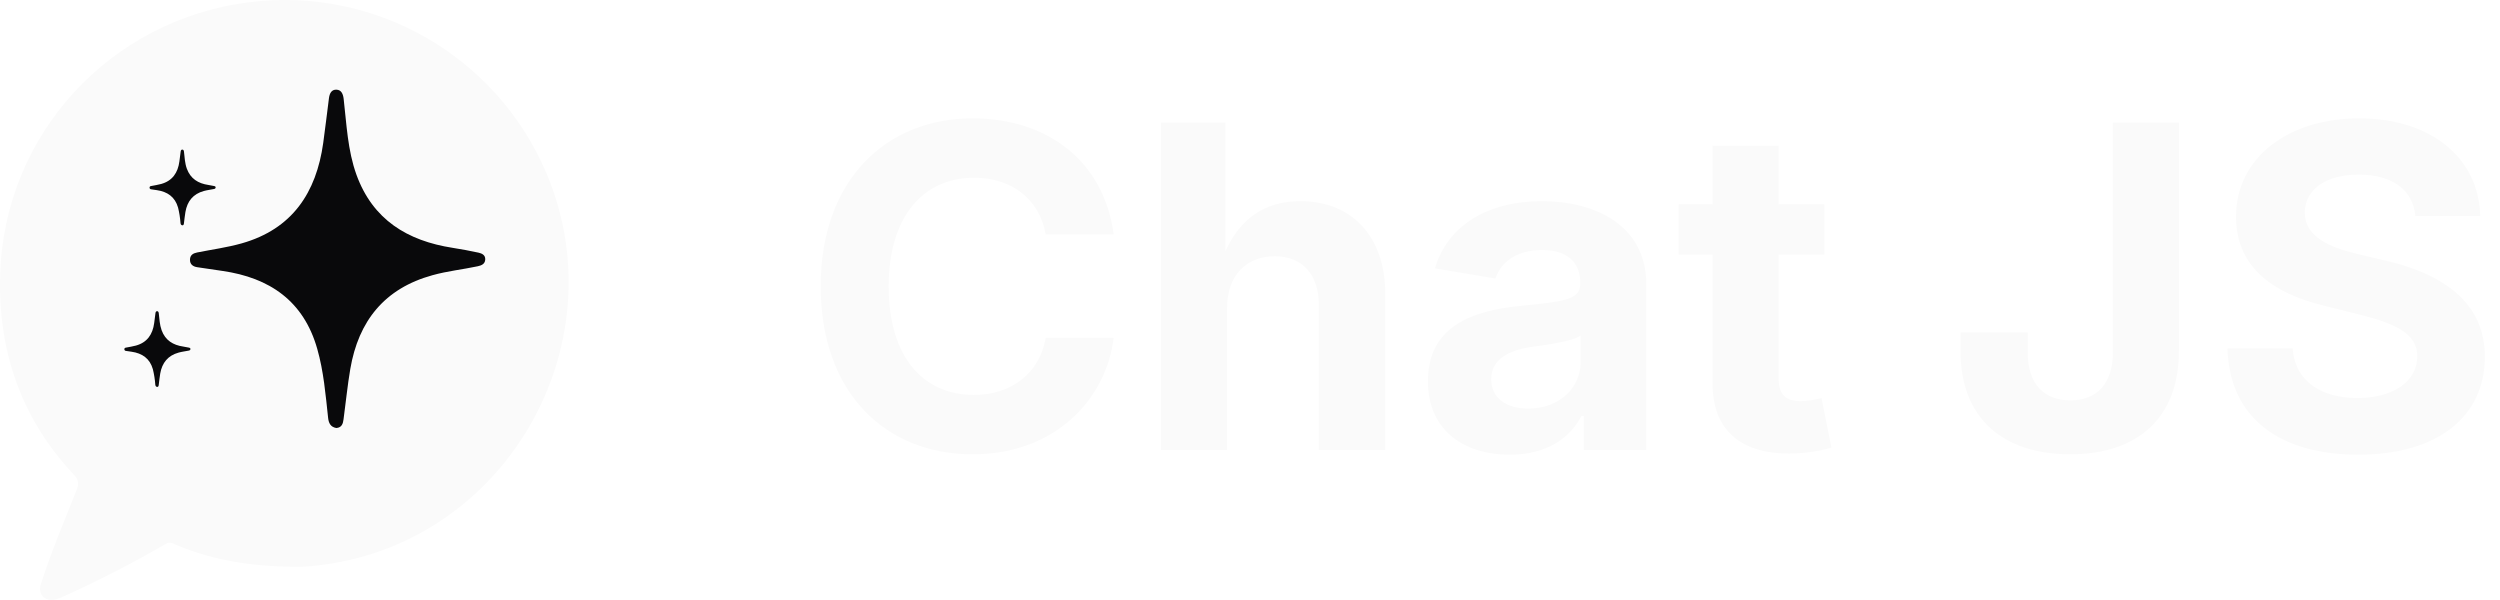
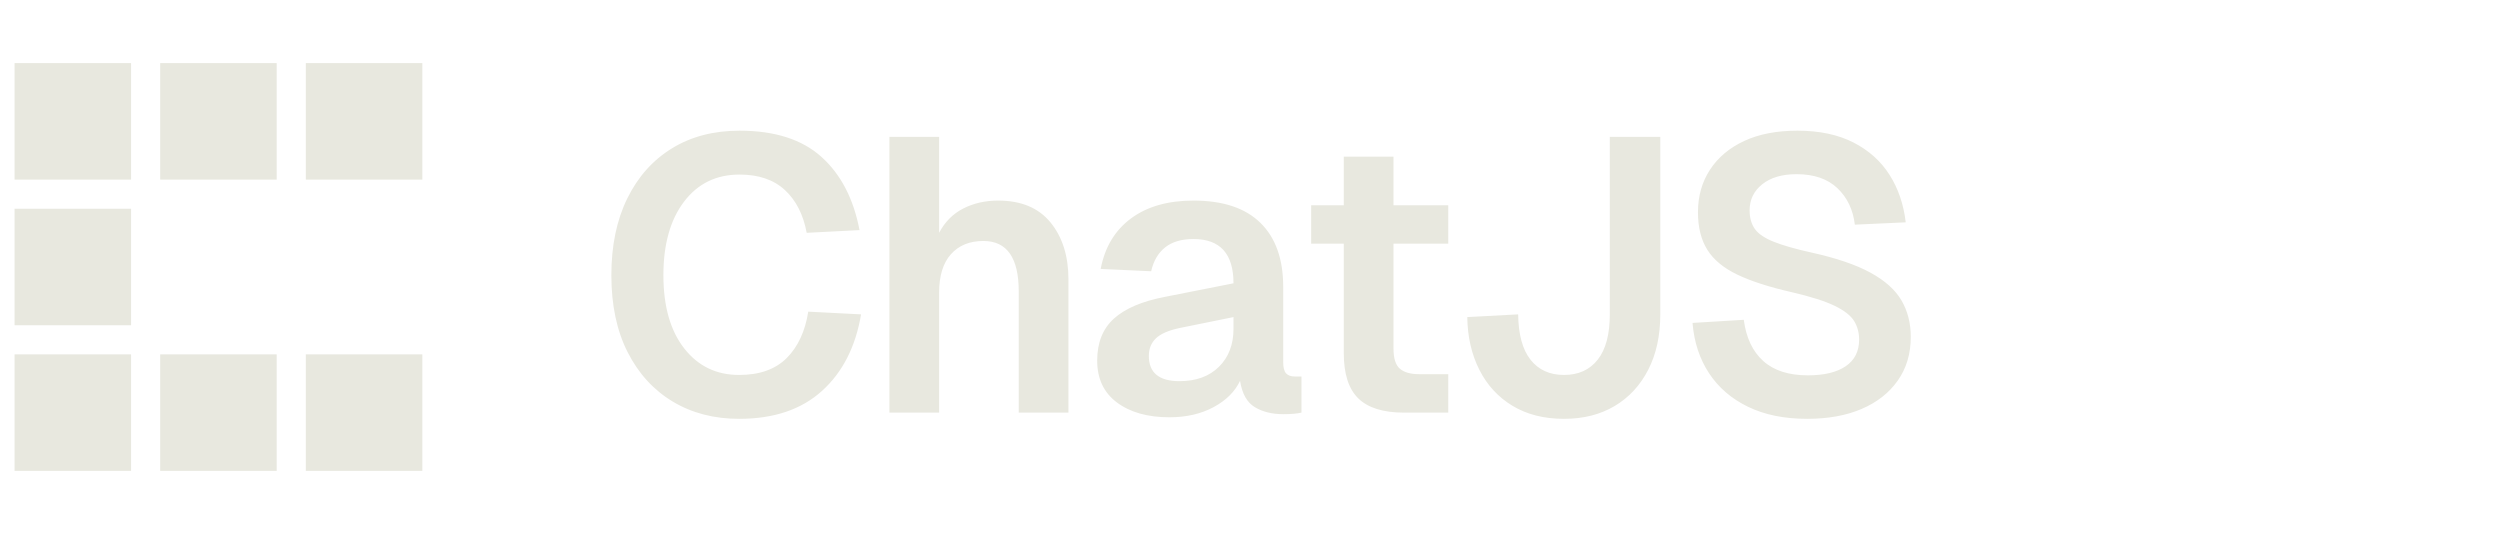
- <svg xmlns="http://www.w3.org/2000/svg" width="100" height="24" viewBox="0 0 100 24" fill="none">
-   <g transform="scale(0.0593)">
-     <path d="M199.24,382.33c-31.76-.28-57.8-4.89-82.57-15.76a5,5,0,0,0-5.08.45,759,759,0,0,1-69,35.41,28.59,28.59,0,0,1-4.82,1.82c-7.38,1.9-12.5-3.12-10.18-10.34,6.87-21.46,15.7-42.2,24-63.11,1.7-4.27,1.64-7-1.81-10.67C14.16,282.32-1.37,236.59.09,185.39,2.8,90.7,74.07,13.33,168.19,1.5A191.73,191.73,0,0,1,367.93,115.31c49,113-22.2,244.36-143.53,264.68C214.51,381.65,204.49,382.54,199.24,382.33Z" fill="#FAFAFA" />
-     <path d="M226.88,288.71c-3.9-.64-5.17-3.31-5.56-6.86-1.69-15.65-3-31.38-7.34-46.59-9.19-32.27-32.1-47.92-64-52.52-5.66-.82-11.32-1.61-17-2.51-2.84-.45-4.89-1.93-4.83-5.09s2.2-4.3,4.8-4.83c10-2,20.26-3.37,30.08-6.15,34.08-9.64,50.32-34.14,55-67.78,1.41-10,2.54-20.11,3.86-30.16.39-3,1.59-5.84,5-5.74s4.53,3,4.91,6.16c2,17.22,2.67,34.72,8.64,51.23,11,30.32,34.34,44.55,64.86,49.3,5.85.91,11.68,2,17.45,3.25,2.27.51,4.73,1.58,4.56,4.64s-2.54,4-5.08,4.55c-10.1,2.15-20.41,3.22-30.42,6-32.47,8.93-50,30.91-55.53,63.3-1.92,11.25-3,22.65-4.56,34C231.37,285.71,230.55,288.43,226.88,288.71Z" fill="#09090B" />
-     <path d="M123,152c-.88-.15-1.16-.74-1.25-1.54a62.33,62.33,0,0,0-1.64-10.44c-2.06-7.22-7.19-10.73-14.34-11.76-1.27-.18-2.53-.36-3.81-.56a1.1,1.1,0,0,1-1.08-1.14c0-.71.49-1,1.08-1.08,2.24-.45,4.53-.76,6.73-1.38C116.31,122,120,116.48,121,108.94c.32-2.24.57-4.5.87-6.75.09-.67.36-1.31,1.12-1.29s1,.68,1.1,1.38c.45,3.86.6,7.78,1.93,11.48,2.47,6.79,7.7,10,14.53,11,1.31.21,2.62.45,3.91.73.51.11,1.06.35,1,1s-.57.9-1.13,1c-2.27.48-4.58.72-6.82,1.34-7.27,2-11.2,6.93-12.44,14.18-.43,2.52-.67,5.08-1,7.62C124,151.35,123.8,152,123,152Z" fill="#09090B" />
-     <path d="M106,261c-.88-.15-1.16-.74-1.25-1.54a62.33,62.33,0,0,0-1.64-10.44c-2.06-7.22-7.19-10.73-14.34-11.76-1.27-.18-2.53-.36-3.81-.56a1.1,1.1,0,0,1-1.08-1.14c0-.71.49-1,1.08-1.08,2.24-.45,4.53-.76,6.73-1.38C99.31,231,103,225.48,104,217.94c.32-2.24.57-4.5.87-6.75.09-.67.36-1.31,1.12-1.29s1,.68,1.1,1.38c.45,3.86.6,7.78,1.93,11.48,2.47,6.79,7.7,10,14.53,11,1.31.21,2.62.45,3.91.73.51.11,1.06.35,1,1s-.57.9-1.13,1c-2.27.48-4.58.72-6.82,1.34-7.27,2-11.2,6.93-12.44,14.18-.43,2.52-.67,5.08-1,7.62C107,260.35,106.8,261,106,261Z" fill="#09090B" />
+ <svg xmlns="http://www.w3.org/2000/svg" width="206" height="44" viewBox="0 0 206 44">
+   <g fill="#e8e8df">
+     <g transform="translate(0 4) scale(1.2)">
+       <path d="M1 1h8v8H1zm10 0h8v8h-8zm10 0h8v8h-8zM1 11h8v8H1zm0 10h8v8H1zm10 0h8v8h-8zm10 0h8v8h-8z" />
+     </g>
+     <path transform="translate(49 34) scale(0.032)" d="M372 16Q275 16 201.0 -28.5Q127 -73 85.0 -155.5Q43 -238 43 -354Q43 -468 84.0 -551.5Q125 -635 199.0 -680.5Q273 -726 373 -726Q509 -726 584.0 -658.5Q659 -591 682 -470L546 -463Q533 -533 490.0 -573.0Q447 -613 373 -613Q283 -613 230.0 -543.0Q177 -473 177 -354Q177 -234 230.5 -165.5Q284 -97 372 -97Q451 -97 494.5 -140.5Q538 -184 550 -260L686 -253Q665 -128 585.5 -56.0Q506 16 372 16ZM759.0 0V-710H887.0V-463Q909.0 -505 949.0 -525.5Q989.0 -546 1039.0 -546Q1128.0 -546 1174.0 -489.5Q1220.0 -433 1220.0 -343V0H1092.0V-312Q1092.0 -442 1001.0 -442Q948.0 -442 917.5 -408.0Q887.0 -374 887.0 -309V0ZM1480.0 12Q1396.0 12 1345.0 -26.0Q1294.0 -64 1294.0 -134Q1294.0 -203 1337.0 -242.0Q1380.0 -281 1468.0 -298L1645.0 -333Q1645.0 -447 1542.0 -447Q1496.0 -447 1469.0 -425.5Q1442.0 -404 1433.0 -364L1303.0 -370Q1319.0 -454 1381.0 -500.0Q1443.0 -546 1542.0 -546Q1656.0 -546 1714.5 -488.5Q1773.0 -431 1773.0 -324V-130Q1773.0 -109 1780.5 -101.0Q1788.0 -93 1803.0 -93H1820.0V0Q1803.0 4 1773.0 4Q1730.0 4 1700.0 -14.0Q1670.0 -32 1662.0 -81V-82Q1642.0 -40 1593.5 -14.0Q1545.0 12 1480.0 12ZM1506.0 -81Q1570.0 -81 1607.5 -118.0Q1645.0 -155 1645.0 -216V-246L1507.0 -218Q1464.0 -209 1445.5 -191.5Q1427.0 -174 1427.0 -146Q1427.0 -81 1506.0 -81ZM2084.0 0Q2004.0 0 1966.5 -36.5Q1929.0 -73 1929.0 -153V-435H1845.0V-534H1929.0V-659H2057.0V-534H2198.0V-435H2057.0V-165Q2057.0 -127 2073.5 -113.0Q2090.0 -99 2123.0 -99H2198.0V0ZM2496.0 16Q2419.0 16 2363.5 -17.5Q2308.0 -51 2278.0 -110.5Q2248.0 -170 2247.0 -246L2378.0 -253Q2379.0 -175 2410.0 -136.0Q2441.0 -97 2496.0 -97Q2552.0 -97 2583.0 -136.5Q2614.0 -176 2614.0 -253V-710H2744.0V-253Q2744.0 -171 2713.0 -110.5Q2682.0 -50 2626.5 -17.0Q2571.0 16 2496.0 16ZM3122.0 16Q3034.0 16 2970.0 -15.0Q2906.0 -46 2869.5 -101.5Q2833.0 -157 2827.0 -231L2959.0 -239Q2968.0 -170 3009.0 -133.0Q3050.0 -96 3124.0 -96Q3187.0 -96 3221.5 -119.5Q3256.0 -143 3256.0 -188Q3256.0 -215 3243.0 -236.0Q3230.0 -257 3193.0 -275.0Q3156.0 -293 3083.0 -310Q2995.0 -330 2942.0 -355.5Q2889.0 -381 2865.0 -419.5Q2841.0 -458 2841.0 -516Q2841.0 -578 2872.0 -625.5Q2903.0 -673 2960.0 -699.5Q3017.0 -726 3097.0 -726Q3182.0 -726 3241.5 -695.5Q3301.0 -665 3334.5 -612.0Q3368.0 -559 3376.0 -490L3245.0 -484Q3238.0 -542 3200.0 -578.0Q3162.0 -614 3095.0 -614Q3039.0 -614 3006.5 -588.0Q2974.0 -562 2974.0 -521Q2974.0 -492 2987.5 -473.0Q3001.0 -454 3036.0 -440.0Q3071.0 -426 3134.0 -412Q3229.0 -391 3285.0 -360.5Q3341.0 -330 3365.0 -289.0Q3389.0 -248 3389.0 -195Q3389.0 -130 3355.5 -82.5Q3322.0 -35 3262.5 -9.5Q3203.0 16 3122.0 16Z" />
  </g>
-   <text x="32" y="18" font-family="system-ui, -apple-system, sans-serif" font-size="18" font-weight="700" fill="#FAFAFA">Chat JS</text>
</svg>
